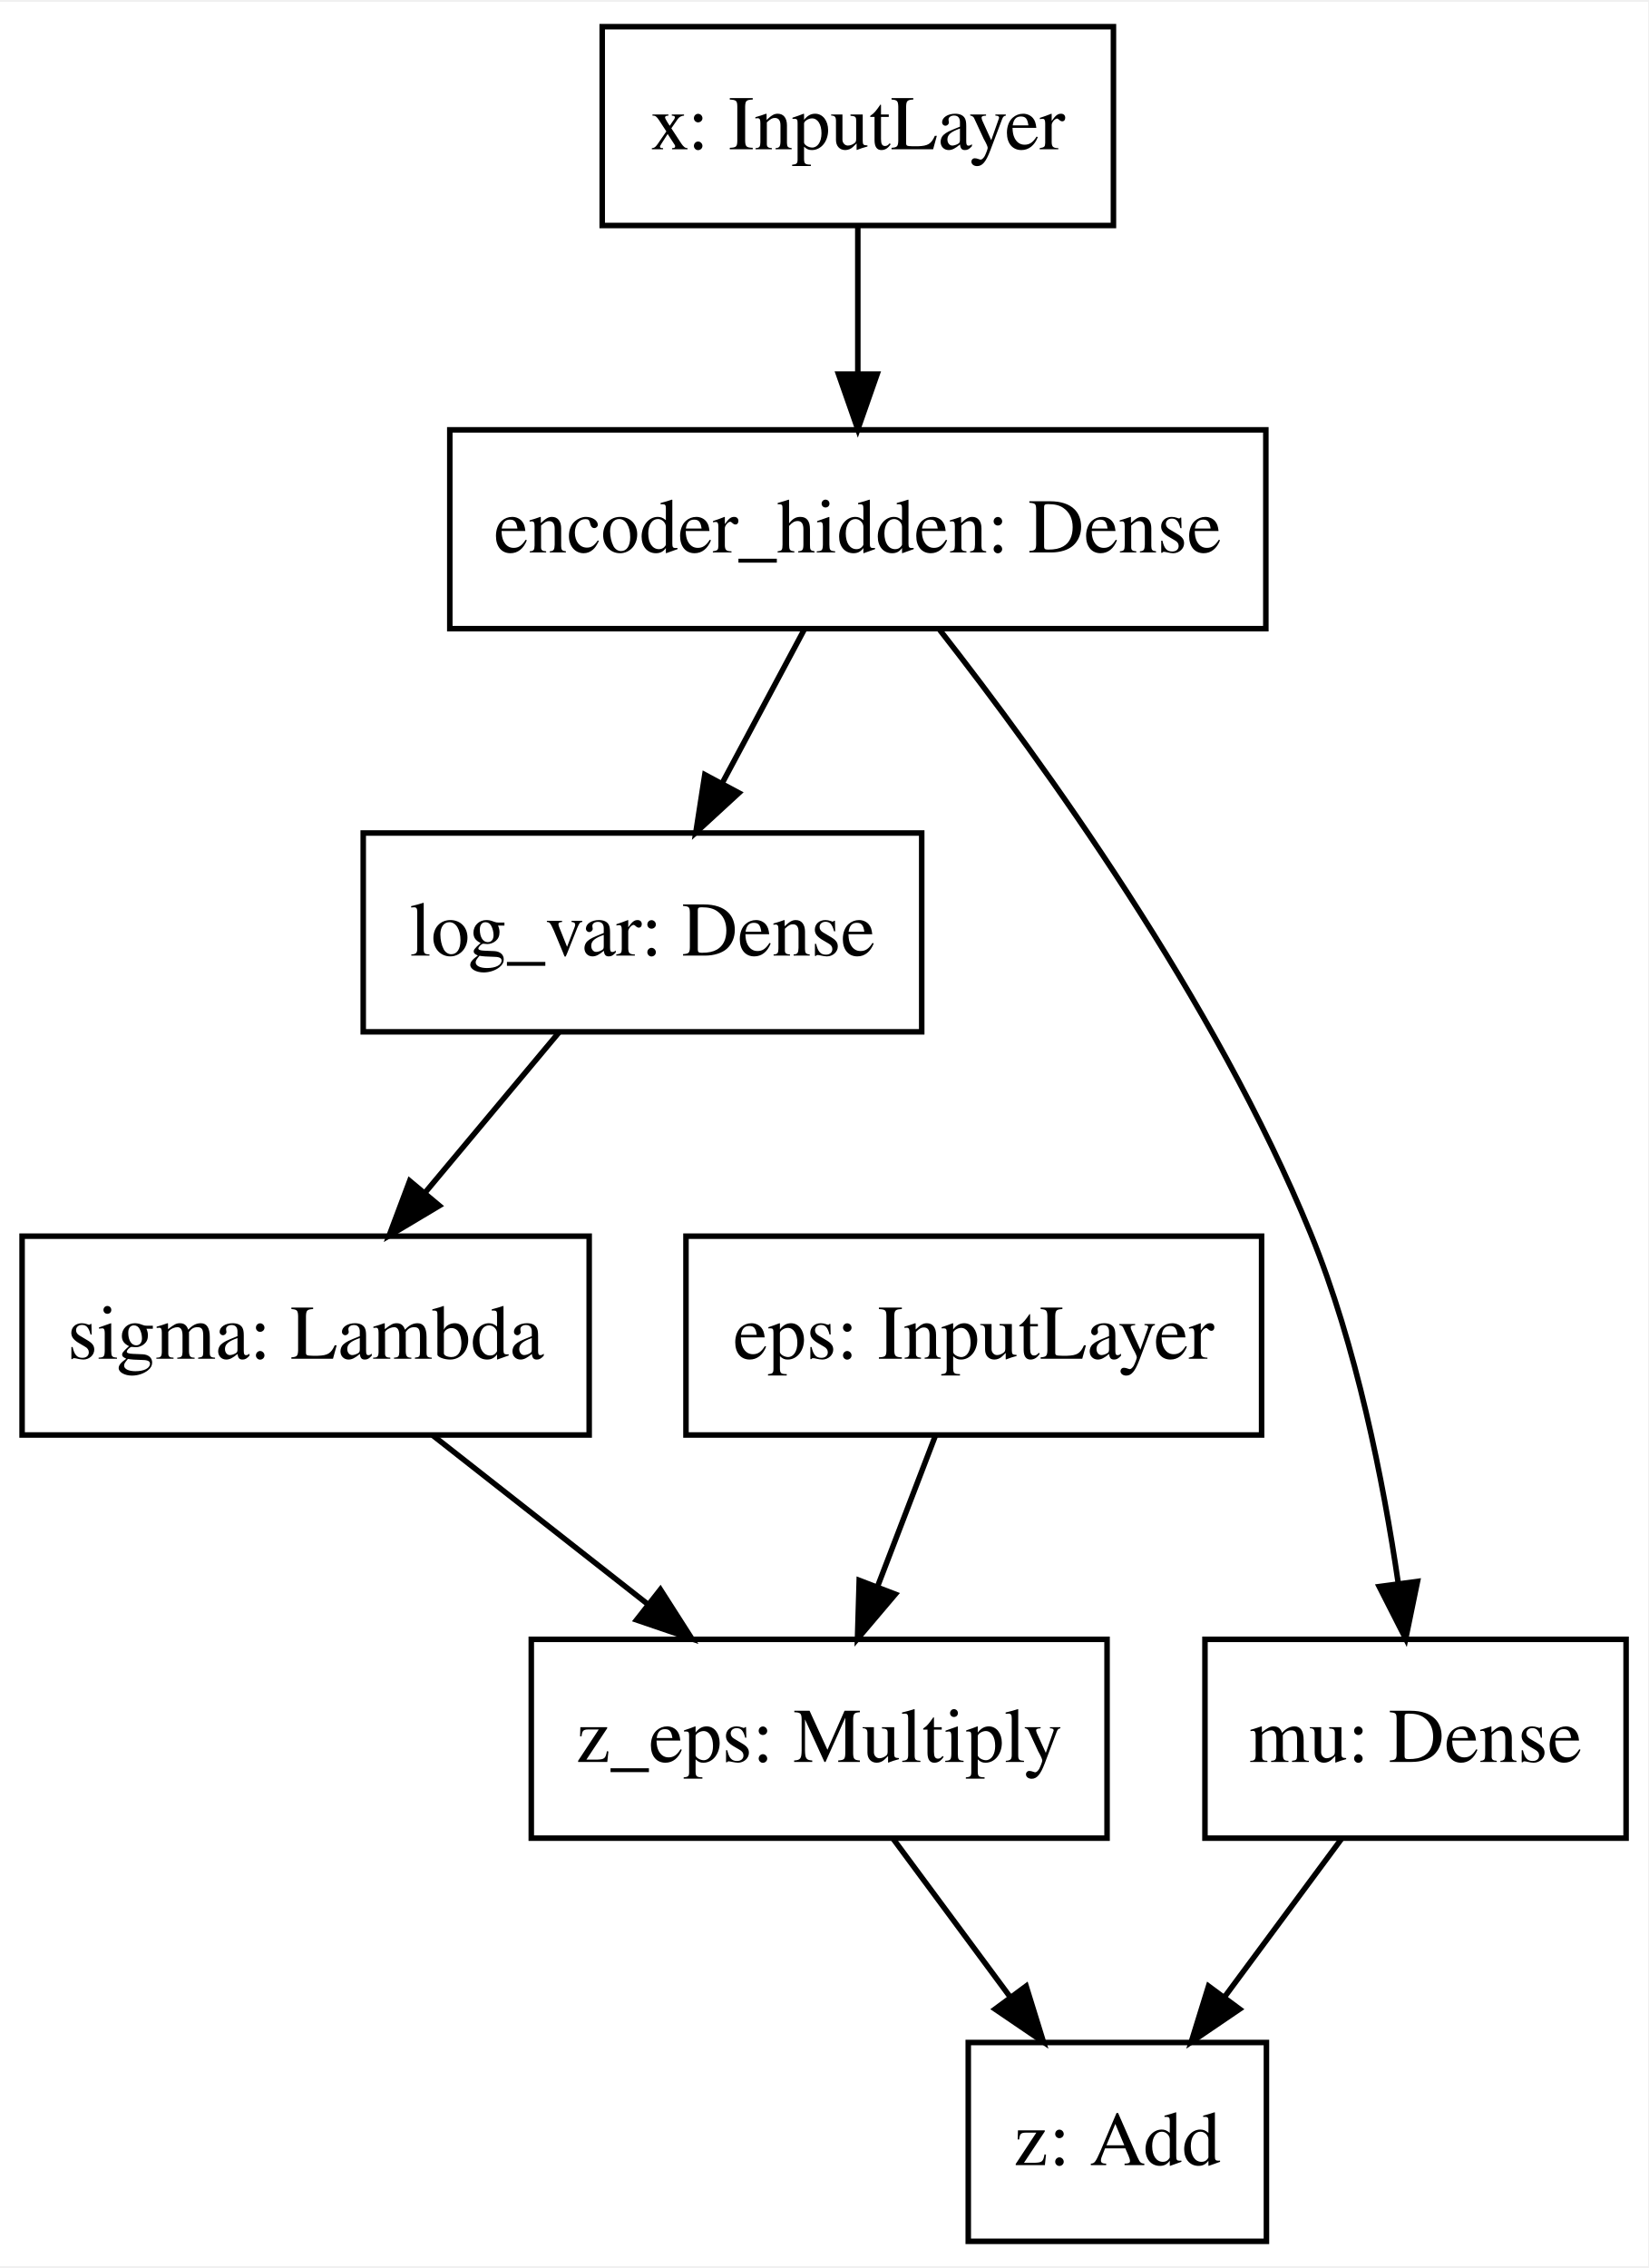
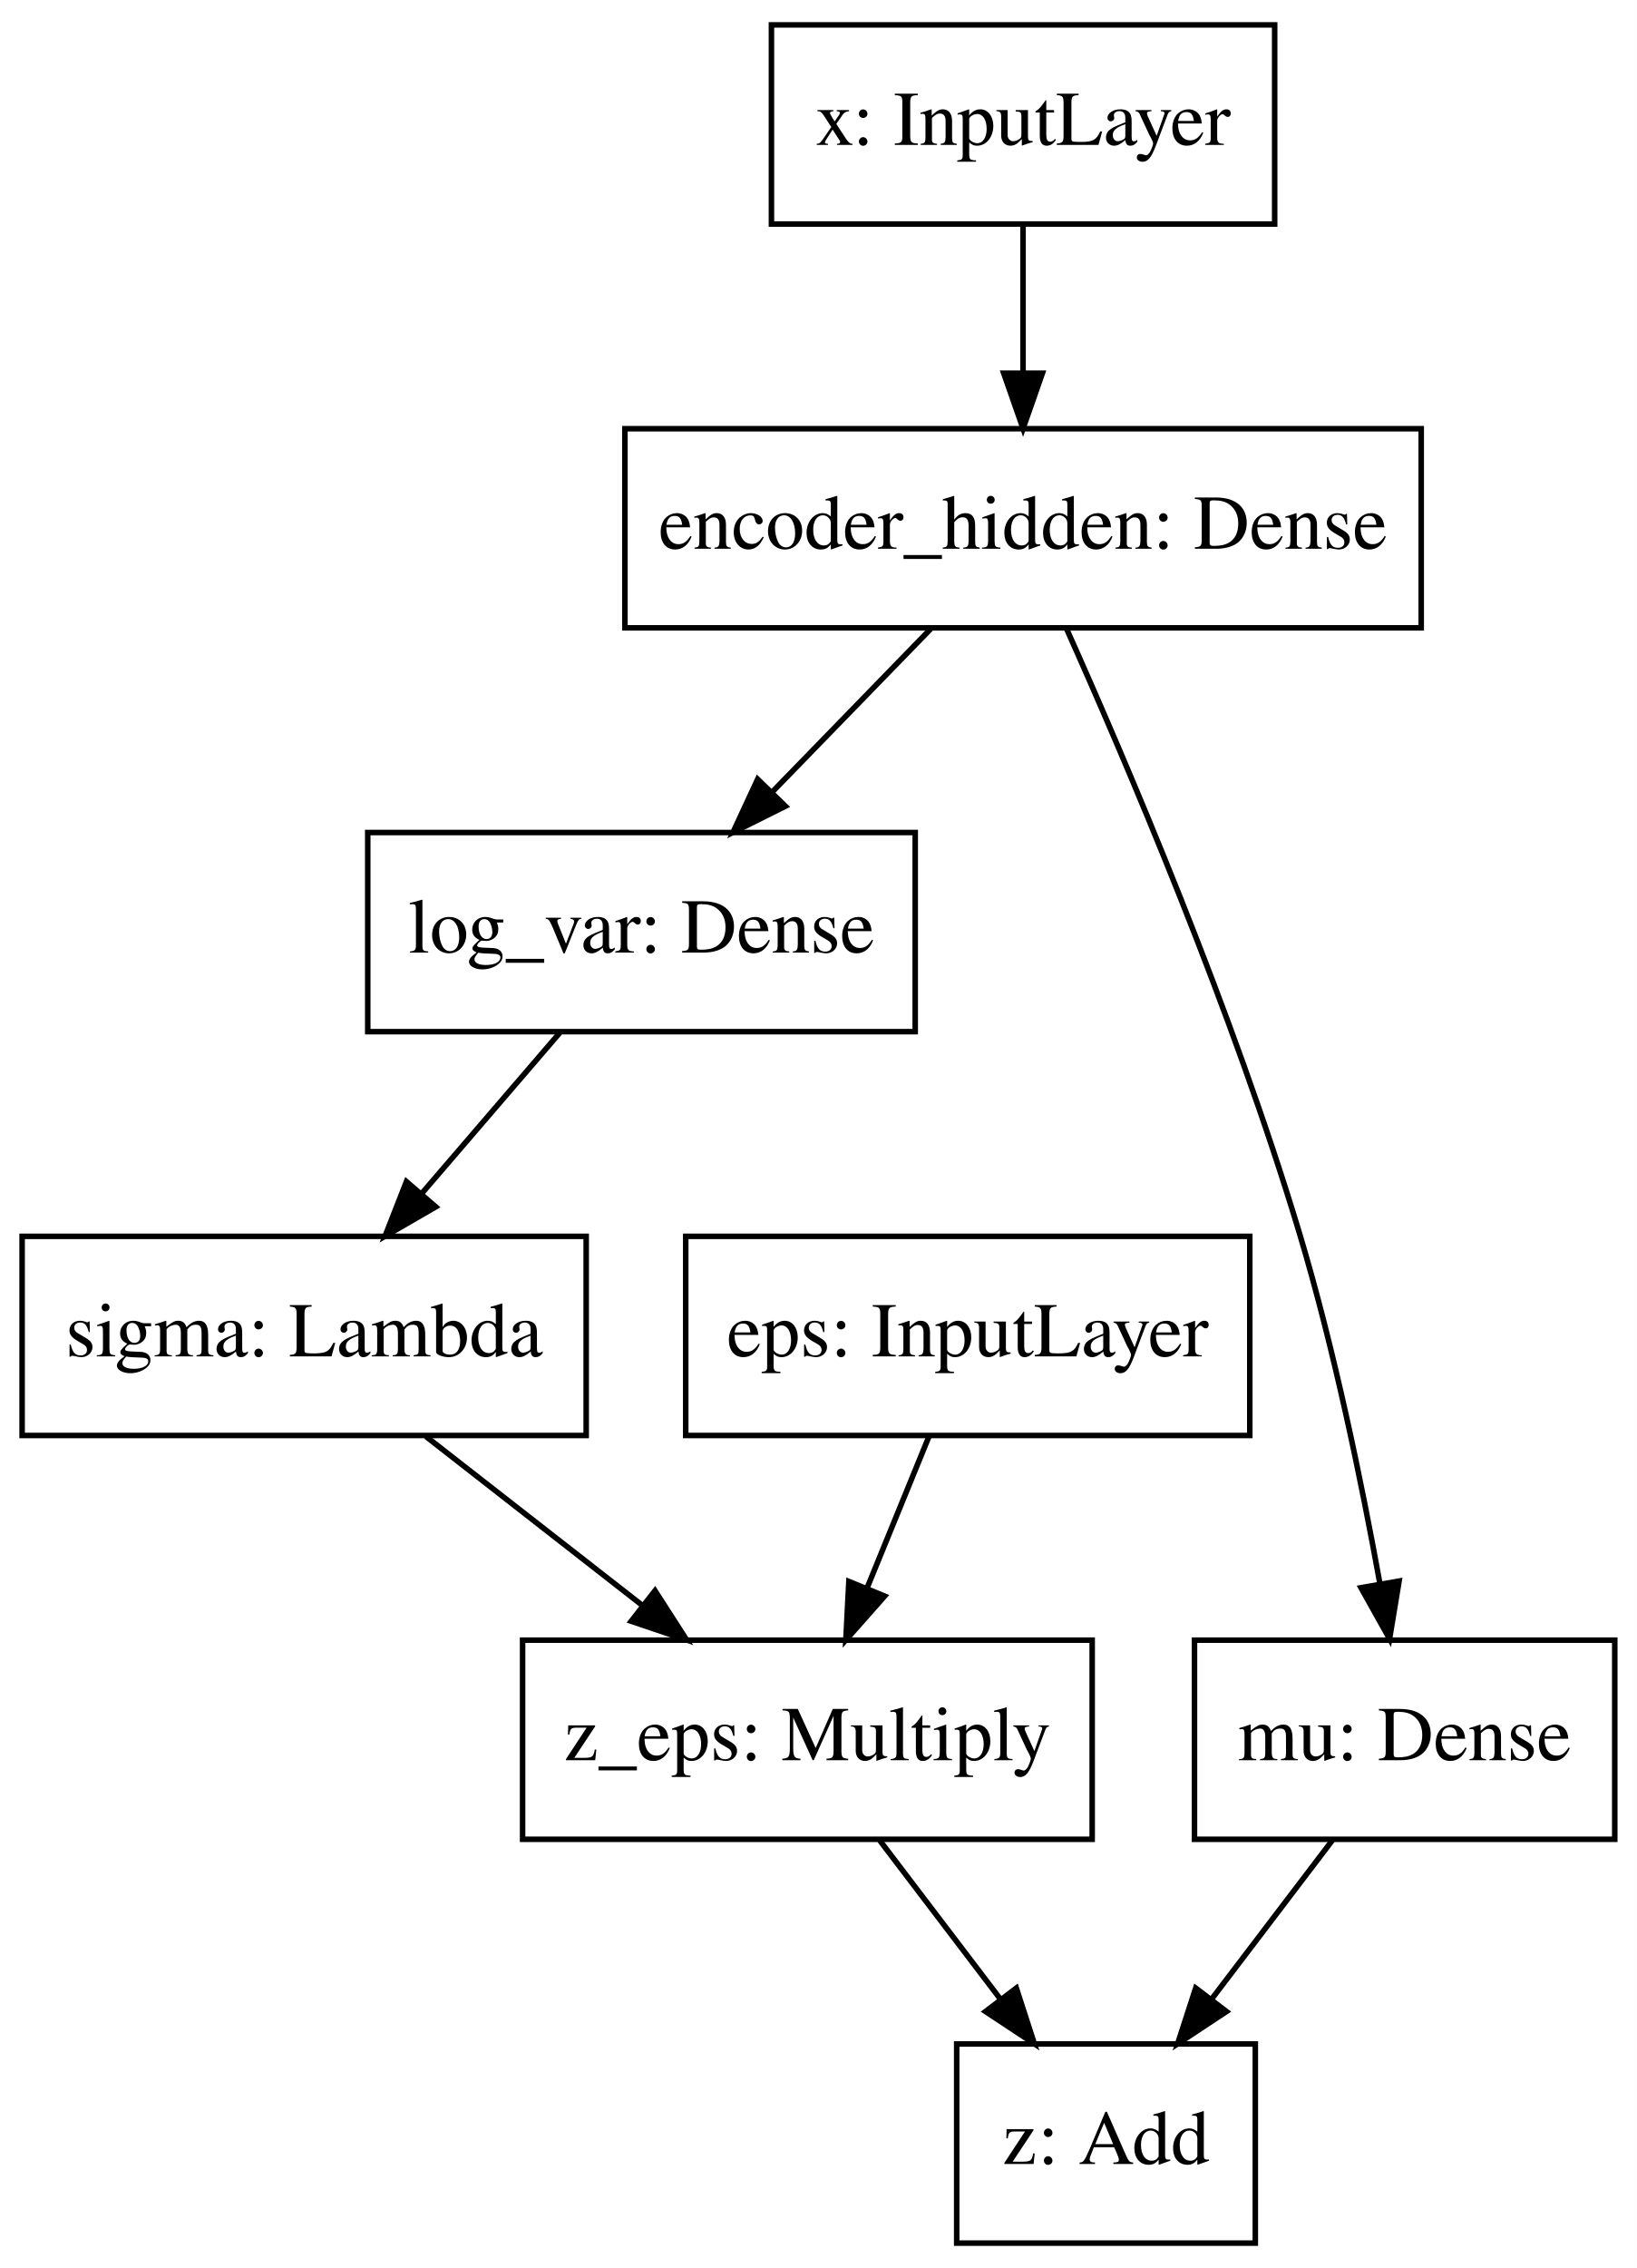
- <svg xmlns="http://www.w3.org/2000/svg" width="298pt" height="410pt" viewBox="0.00 0.00 298.48 410.00">
+ <svg xmlns="http://www.w3.org/2000/svg" width="296pt" height="410pt" viewBox="0.00 0.00 296.00 410.00">
  <g id="graph0" class="graph" transform="scale(1 1) rotate(0) translate(4 406)">
-     <polygon fill="#ffffff" stroke="transparent" points="-4,4 -4,-406 294.483,-406 294.483,4 -4,4" />
+     <polygon fill="white" stroke="none" points="-4,4 -4,-406 292,-406 292,4 -4,4" />
    <g id="node1" class="node">
-       <polygon fill="none" stroke="#000000" points="105.059,-365.5 105.059,-401.5 197.642,-401.5 197.642,-365.5 105.059,-365.5" />
-       <text text-anchor="middle" x="151.35" y="-379.3" font-family="Times,serif" font-size="14.00" fill="#000000">x: InputLayer</text>
+       <polygon fill="none" stroke="black" points="135.5,-365.5 135.5,-401.5 226.5,-401.5 226.5,-365.5 135.5,-365.5" />
+       <text text-anchor="middle" x="181" y="-379.8" font-family="Times,serif" font-size="14.00">x: InputLayer</text>
    </g>
    <g id="node2" class="node">
-       <polygon fill="none" stroke="#000000" points="77.459,-292.5 77.459,-328.5 225.242,-328.5 225.242,-292.5 77.459,-292.5" />
-       <text text-anchor="middle" x="151.35" y="-306.3" font-family="Times,serif" font-size="14.00" fill="#000000">encoder_hidden: Dense</text>
+       <polygon fill="none" stroke="black" points="109,-292.5 109,-328.5 253,-328.5 253,-292.5 109,-292.5" />
+       <text text-anchor="middle" x="181" y="-306.8" font-family="Times,serif" font-size="14.00">encoder_hidden: Dense</text>
    </g>
    <g id="edge1" class="edge">
-       <path fill="none" stroke="#000000" d="M151.35,-365.455C151.35,-357.383 151.35,-347.676 151.35,-338.682" />
-       <polygon fill="#000000" stroke="#000000" points="154.85,-338.59 151.35,-328.59 147.85,-338.59 154.85,-338.59" />
+       <path fill="none" stroke="black" d="M181,-365.313C181,-357.289 181,-347.547 181,-338.569" />
+       <polygon fill="black" stroke="black" points="184.5,-338.529 181,-328.529 177.5,-338.529 184.5,-338.529" />
    </g>
    <g id="node3" class="node">
-       <polygon fill="none" stroke="#000000" points="61.779,-219.5 61.779,-255.5 162.921,-255.5 162.921,-219.5 61.779,-219.5" />
-       <text text-anchor="middle" x="112.35" y="-233.3" font-family="Times,serif" font-size="14.00" fill="#000000">log_var: Dense</text>
+       <polygon fill="none" stroke="black" points="62.5,-219.5 62.5,-255.5 161.5,-255.5 161.5,-219.5 62.5,-219.5" />
+       <text text-anchor="middle" x="112" y="-233.8" font-family="Times,serif" font-size="14.00">log_var: Dense</text>
    </g>
    <g id="edge2" class="edge">
-       <path fill="none" stroke="#000000" d="M141.71,-292.455C137.21,-284.032 131.759,-273.829 126.782,-264.513" />
-       <polygon fill="#000000" stroke="#000000" points="129.814,-262.761 122.015,-255.59 123.64,-266.06 129.814,-262.761" />
+       <path fill="none" stroke="black" d="M164.297,-292.313C155.737,-283.505 145.164,-272.625 135.769,-262.958" />
+       <polygon fill="black" stroke="black" points="138.029,-260.261 128.549,-255.529 133.009,-265.14 138.029,-260.261" />
    </g>
    <g id="node6" class="node">
-       <polygon fill="none" stroke="#000000" points="214.217,-73.5 214.217,-109.5 290.483,-109.5 290.483,-73.5 214.217,-73.5" />
-       <text text-anchor="middle" x="252.35" y="-87.3" font-family="Times,serif" font-size="14.00" fill="#000000">mu: Dense</text>
+       <polygon fill="none" stroke="black" points="212,-73.5 212,-109.5 288,-109.5 288,-73.5 212,-73.5" />
+       <text text-anchor="middle" x="250" y="-87.8" font-family="Times,serif" font-size="14.00">mu: Dense</text>
    </g>
    <g id="edge4" class="edge">
-       <path fill="none" stroke="#000000" d="M166.186,-292.273C184.729,-268.554 216.118,-225.144 233.35,-183 241.666,-162.663 246.5,-138.238 249.21,-119.74" />
-       <polygon fill="#000000" stroke="#000000" points="252.708,-119.987 250.57,-109.61 245.77,-119.055 252.708,-119.987" />
+       <path fill="none" stroke="black" d="M188.912,-292.232C199.68,-268.18 218.98,-223.033 231,-183 237.29,-162.049 242.267,-137.762 245.547,-119.626" />
+       <polygon fill="black" stroke="black" points="249.002,-120.184 247.279,-109.73 242.107,-118.977 249.002,-120.184" />
    </g>
    <g id="node4" class="node">
-       <polygon fill="none" stroke="#000000" points="0,-146.5 0,-182.5 102.7,-182.5 102.7,-146.5 0,-146.5" />
-       <text text-anchor="middle" x="51.35" y="-160.3" font-family="Times,serif" font-size="14.00" fill="#000000">sigma: Lambda</text>
+       <polygon fill="none" stroke="black" points="0,-146.5 0,-182.5 102,-182.5 102,-146.5 0,-146.5" />
+       <text text-anchor="middle" x="51" y="-160.8" font-family="Times,serif" font-size="14.00">sigma: Lambda</text>
    </g>
    <g id="edge3" class="edge">
-       <path fill="none" stroke="#000000" d="M97.271,-219.455C89.94,-210.681 80.994,-199.976 72.953,-190.353" />
-       <polygon fill="#000000" stroke="#000000" points="75.565,-188.02 66.467,-182.59 70.193,-192.508 75.565,-188.02" />
+       <path fill="none" stroke="black" d="M97.234,-219.313C89.741,-210.592 80.504,-199.84 72.261,-190.246" />
+       <polygon fill="black" stroke="black" points="74.802,-187.833 65.63,-182.529 69.492,-192.395 74.802,-187.833" />
    </g>
    <g id="node7" class="node">
-       <polygon fill="none" stroke="#000000" points="92.214,-73.5 92.214,-109.5 196.486,-109.5 196.486,-73.5 92.214,-73.5" />
-       <text text-anchor="middle" x="144.35" y="-87.3" font-family="Times,serif" font-size="14.00" fill="#000000">z_eps: Multiply</text>
+       <polygon fill="none" stroke="black" points="90.5,-73.5 90.5,-109.5 193.5,-109.5 193.5,-73.5 90.5,-73.5" />
+       <text text-anchor="middle" x="142" y="-87.8" font-family="Times,serif" font-size="14.00">z_eps: Multiply</text>
    </g>
    <g id="edge5" class="edge">
-       <path fill="none" stroke="#000000" d="M74.339,-146.455C86.076,-137.242 100.525,-125.901 113.242,-115.918" />
-       <polygon fill="#000000" stroke="#000000" points="115.598,-118.518 121.303,-109.59 111.276,-113.012 115.598,-118.518" />
+       <path fill="none" stroke="black" d="M73.029,-146.313C84.765,-137.156 99.371,-125.76 112.116,-115.816" />
+       <polygon fill="black" stroke="black" points="114.443,-118.44 120.174,-109.529 110.137,-112.921 114.443,-118.44" />
    </g>
    <g id="node5" class="node">
-       <polygon fill="none" stroke="#000000" points="120.228,-146.5 120.228,-182.5 224.473,-182.5 224.473,-146.5 120.228,-146.5" />
-       <text text-anchor="middle" x="172.35" y="-160.3" font-family="Times,serif" font-size="14.00" fill="#000000">eps: InputLayer</text>
+       <polygon fill="none" stroke="black" points="120,-146.5 120,-182.5 222,-182.5 222,-146.5 120,-146.5" />
+       <text text-anchor="middle" x="171" y="-160.8" font-family="Times,serif" font-size="14.00">eps: InputLayer</text>
    </g>
    <g id="edge6" class="edge">
-       <path fill="none" stroke="#000000" d="M165.429,-146.455C162.265,-138.207 158.447,-128.254 154.935,-119.096" />
-       <polygon fill="#000000" stroke="#000000" points="158.138,-117.674 151.289,-109.59 151.602,-120.181 158.138,-117.674" />
+       <path fill="none" stroke="black" d="M163.98,-146.313C160.632,-138.115 156.55,-128.123 152.818,-118.985" />
+       <polygon fill="black" stroke="black" points="155.977,-117.463 148.955,-109.529 149.497,-120.11 155.977,-117.463" />
    </g>
    <g id="node8" class="node">
-       <polygon fill="none" stroke="#000000" points="171.35,-.5 171.35,-36.5 225.35,-36.5 225.35,-.5 171.35,-.5" />
-       <text text-anchor="middle" x="198.324" y="-14.3" font-family="Times,serif" font-size="14.00" fill="#000000">z: Add</text>
+       <polygon fill="none" stroke="black" points="169,-0.5 169,-36.5 223,-36.5 223,-0.5 169,-0.5" />
+       <text text-anchor="middle" x="196" y="-14.8" font-family="Times,serif" font-size="14.00">z: Add</text>
    </g>
    <g id="edge7" class="edge">
-       <path fill="none" stroke="#000000" d="M239.002,-73.455C232.576,-64.769 224.751,-54.19 217.688,-44.642" />
-       <polygon fill="#000000" stroke="#000000" points="220.493,-42.548 211.732,-36.59 214.865,-46.711 220.493,-42.548" />
+       <path fill="none" stroke="black" d="M236.928,-73.313C230.362,-64.679 222.281,-54.055 215.04,-44.534" />
+       <polygon fill="black" stroke="black" points="217.791,-42.37 208.952,-36.529 212.219,-46.607 217.791,-42.37" />
    </g>
    <g id="edge8" class="edge">
-       <path fill="none" stroke="#000000" d="M157.698,-73.455C164.124,-64.769 171.949,-54.19 179.012,-44.642" />
-       <polygon fill="#000000" stroke="#000000" points="181.835,-46.711 184.968,-36.59 176.207,-42.548 181.835,-46.711" />
+       <path fill="none" stroke="black" d="M155.072,-73.313C161.638,-64.679 169.719,-54.055 176.96,-44.534" />
+       <polygon fill="black" stroke="black" points="179.781,-46.607 183.048,-36.529 174.209,-42.37 179.781,-46.607" />
    </g>
  </g>
</svg>
